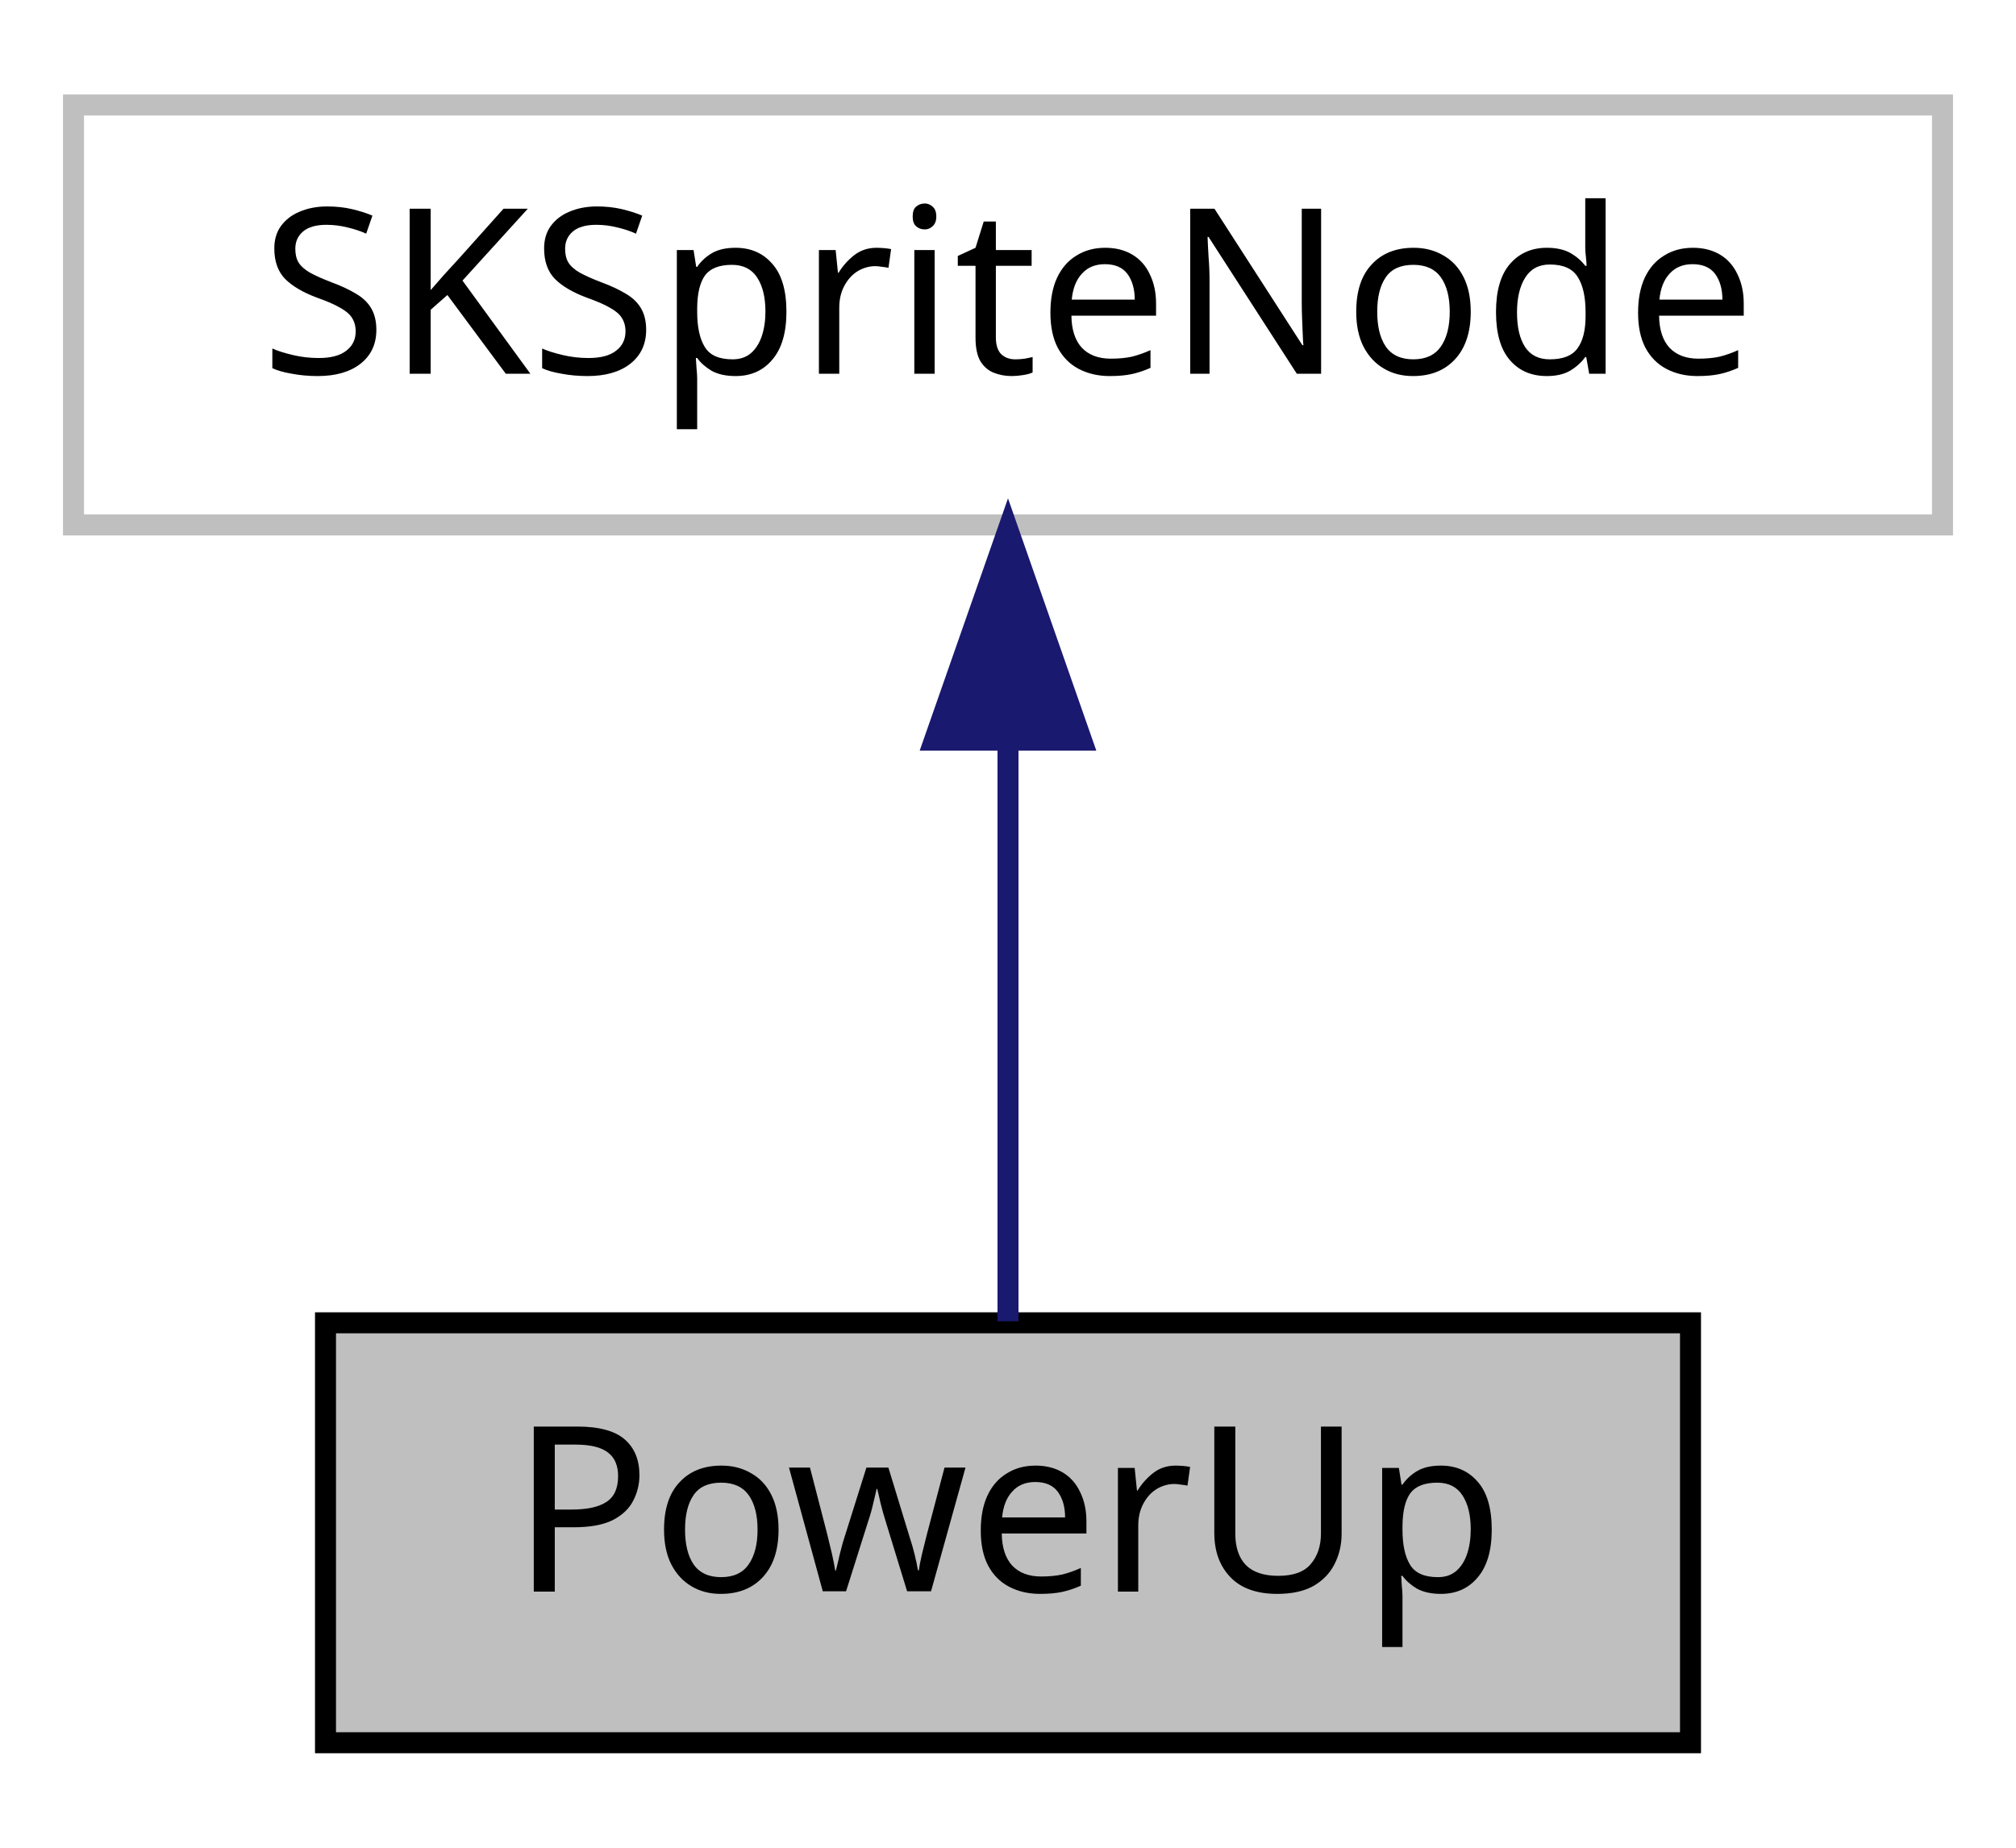
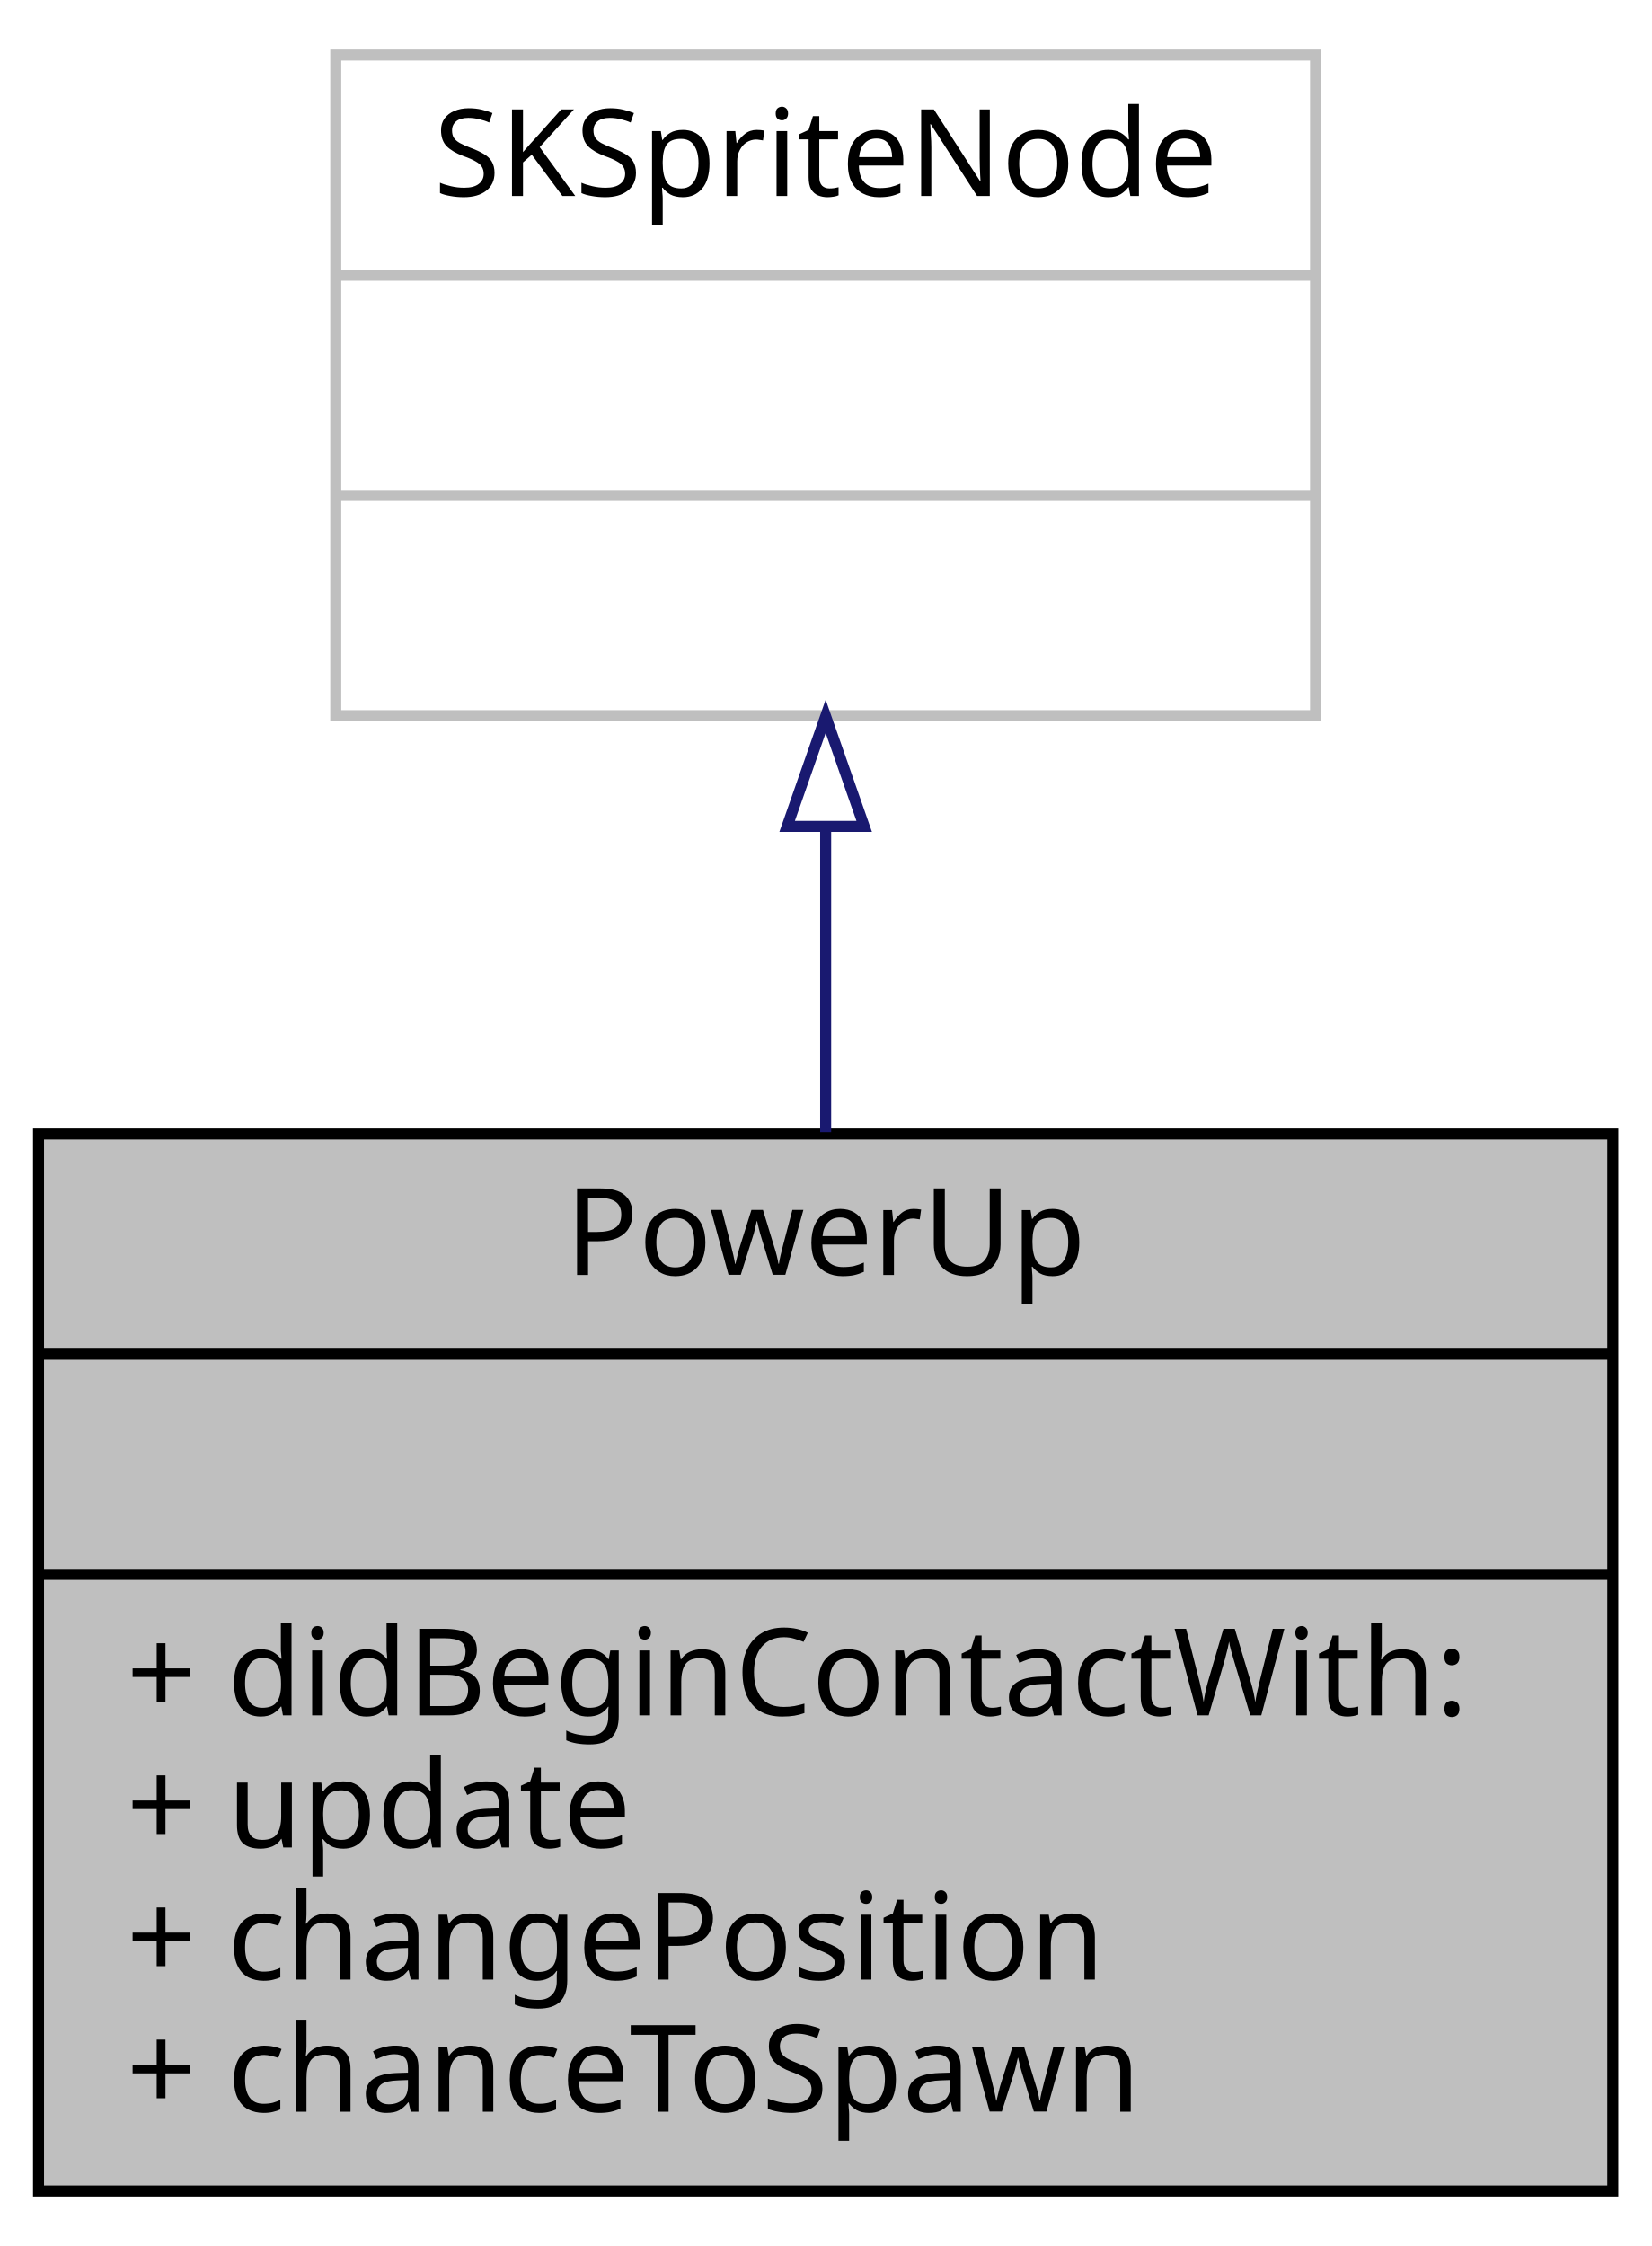
- <svg xmlns="http://www.w3.org/2000/svg" width="96pt" height="88pt" viewBox="0.00 0.00 96.00 88.00">
-   <g id="graph0" class="graph" transform="scale(1 1) rotate(0) translate(4 84)">
-     <polygon fill="white" stroke="white" points="-4,4 -4,-84 92,-84 92,4 -4,4" />
+ <svg xmlns="http://www.w3.org/2000/svg" width="150pt" height="204pt" viewBox="0.00 0.00 150.00 204.00">
+   <g id="graph0" class="graph" transform="scale(1 1) rotate(0) translate(4 200)">
+     <polygon fill="white" stroke="white" points="-4,4 -4,-200 146,-200 146,4 -4,4" />
    <g id="node1" class="node">
-       <polygon fill="#bfbfbf" stroke="black" points="11.5,-1 11.5,-21 76.5,-21 76.5,-1 11.5,-1" />
-       <text text-anchor="middle" x="44" y="-8.2" font-family="Segoe UI Semibold" font-size="11.00">PowerUp</text>
+       <polygon fill="#bfbfbf" stroke="black" points="-0.5,-1 -0.5,-97 142.5,-97 142.5,-1 -0.5,-1" />
+       <text text-anchor="middle" x="71" y="-84.2" font-family="Segoe UI Semibold" font-size="11.00">PowerUp</text>
+       <polyline fill="none" stroke="black" points="-0.5,-77 142.5,-77 " />
+       <text text-anchor="middle" x="71" y="-64.2" font-family="Segoe UI Semibold" font-size="11.00"> </text>
+       <polyline fill="none" stroke="black" points="-0.5,-57 142.5,-57 " />
+       <text text-anchor="start" x="7.5" y="-44.2" font-family="Segoe UI Semibold" font-size="11.00">+ didBeginContactWith:</text>
+       <text text-anchor="start" x="7.5" y="-32.2" font-family="Segoe UI Semibold" font-size="11.00">+ update</text>
+       <text text-anchor="start" x="7.5" y="-20.2" font-family="Segoe UI Semibold" font-size="11.00">+ changePosition</text>
+       <text text-anchor="start" x="7.5" y="-8.2" font-family="Segoe UI Semibold" font-size="11.00">+ chanceToSpawn</text>
    </g>
    <g id="node2" class="node">
-       <polygon fill="white" stroke="#bfbfbf" points="-0.5,-59 -0.5,-79 88.5,-79 88.5,-59 -0.5,-59" />
-       <text text-anchor="middle" x="44" y="-66.2" font-family="Segoe UI Semibold" font-size="11.00">SKSpriteNode</text>
+       <polygon fill="white" stroke="#bfbfbf" points="26.5,-135 26.5,-195 115.5,-195 115.5,-135 26.5,-135" />
+       <text text-anchor="middle" x="71" y="-182.2" font-family="Segoe UI Semibold" font-size="11.00">SKSpriteNode</text>
+       <polyline fill="none" stroke="#bfbfbf" points="26.5,-175 115.5,-175 " />
+       <text text-anchor="middle" x="71" y="-162.2" font-family="Segoe UI Semibold" font-size="11.00"> </text>
+       <polyline fill="none" stroke="#bfbfbf" points="26.5,-155 115.5,-155 " />
+       <text text-anchor="middle" x="71" y="-142.2" font-family="Segoe UI Semibold" font-size="11.00"> </text>
    </g>
    <g id="edge1" class="edge">
-       <path fill="none" stroke="midnightblue" d="M44,-48.706C44,-39.338 44,-28.526 44,-21.075" />
-       <polygon fill="midnightblue" stroke="midnightblue" points="40.5,-48.753 44,-58.753 47.5,-48.753 40.5,-48.753" />
+       <path fill="none" stroke="midnightblue" d="M71,-124.836C71,-115.928 71,-106.372 71,-97.169" />
+       <polygon fill="none" stroke="midnightblue" points="67.5,-124.938 71,-134.938 74.5,-124.938 67.5,-124.938" />
    </g>
  </g>
</svg>
